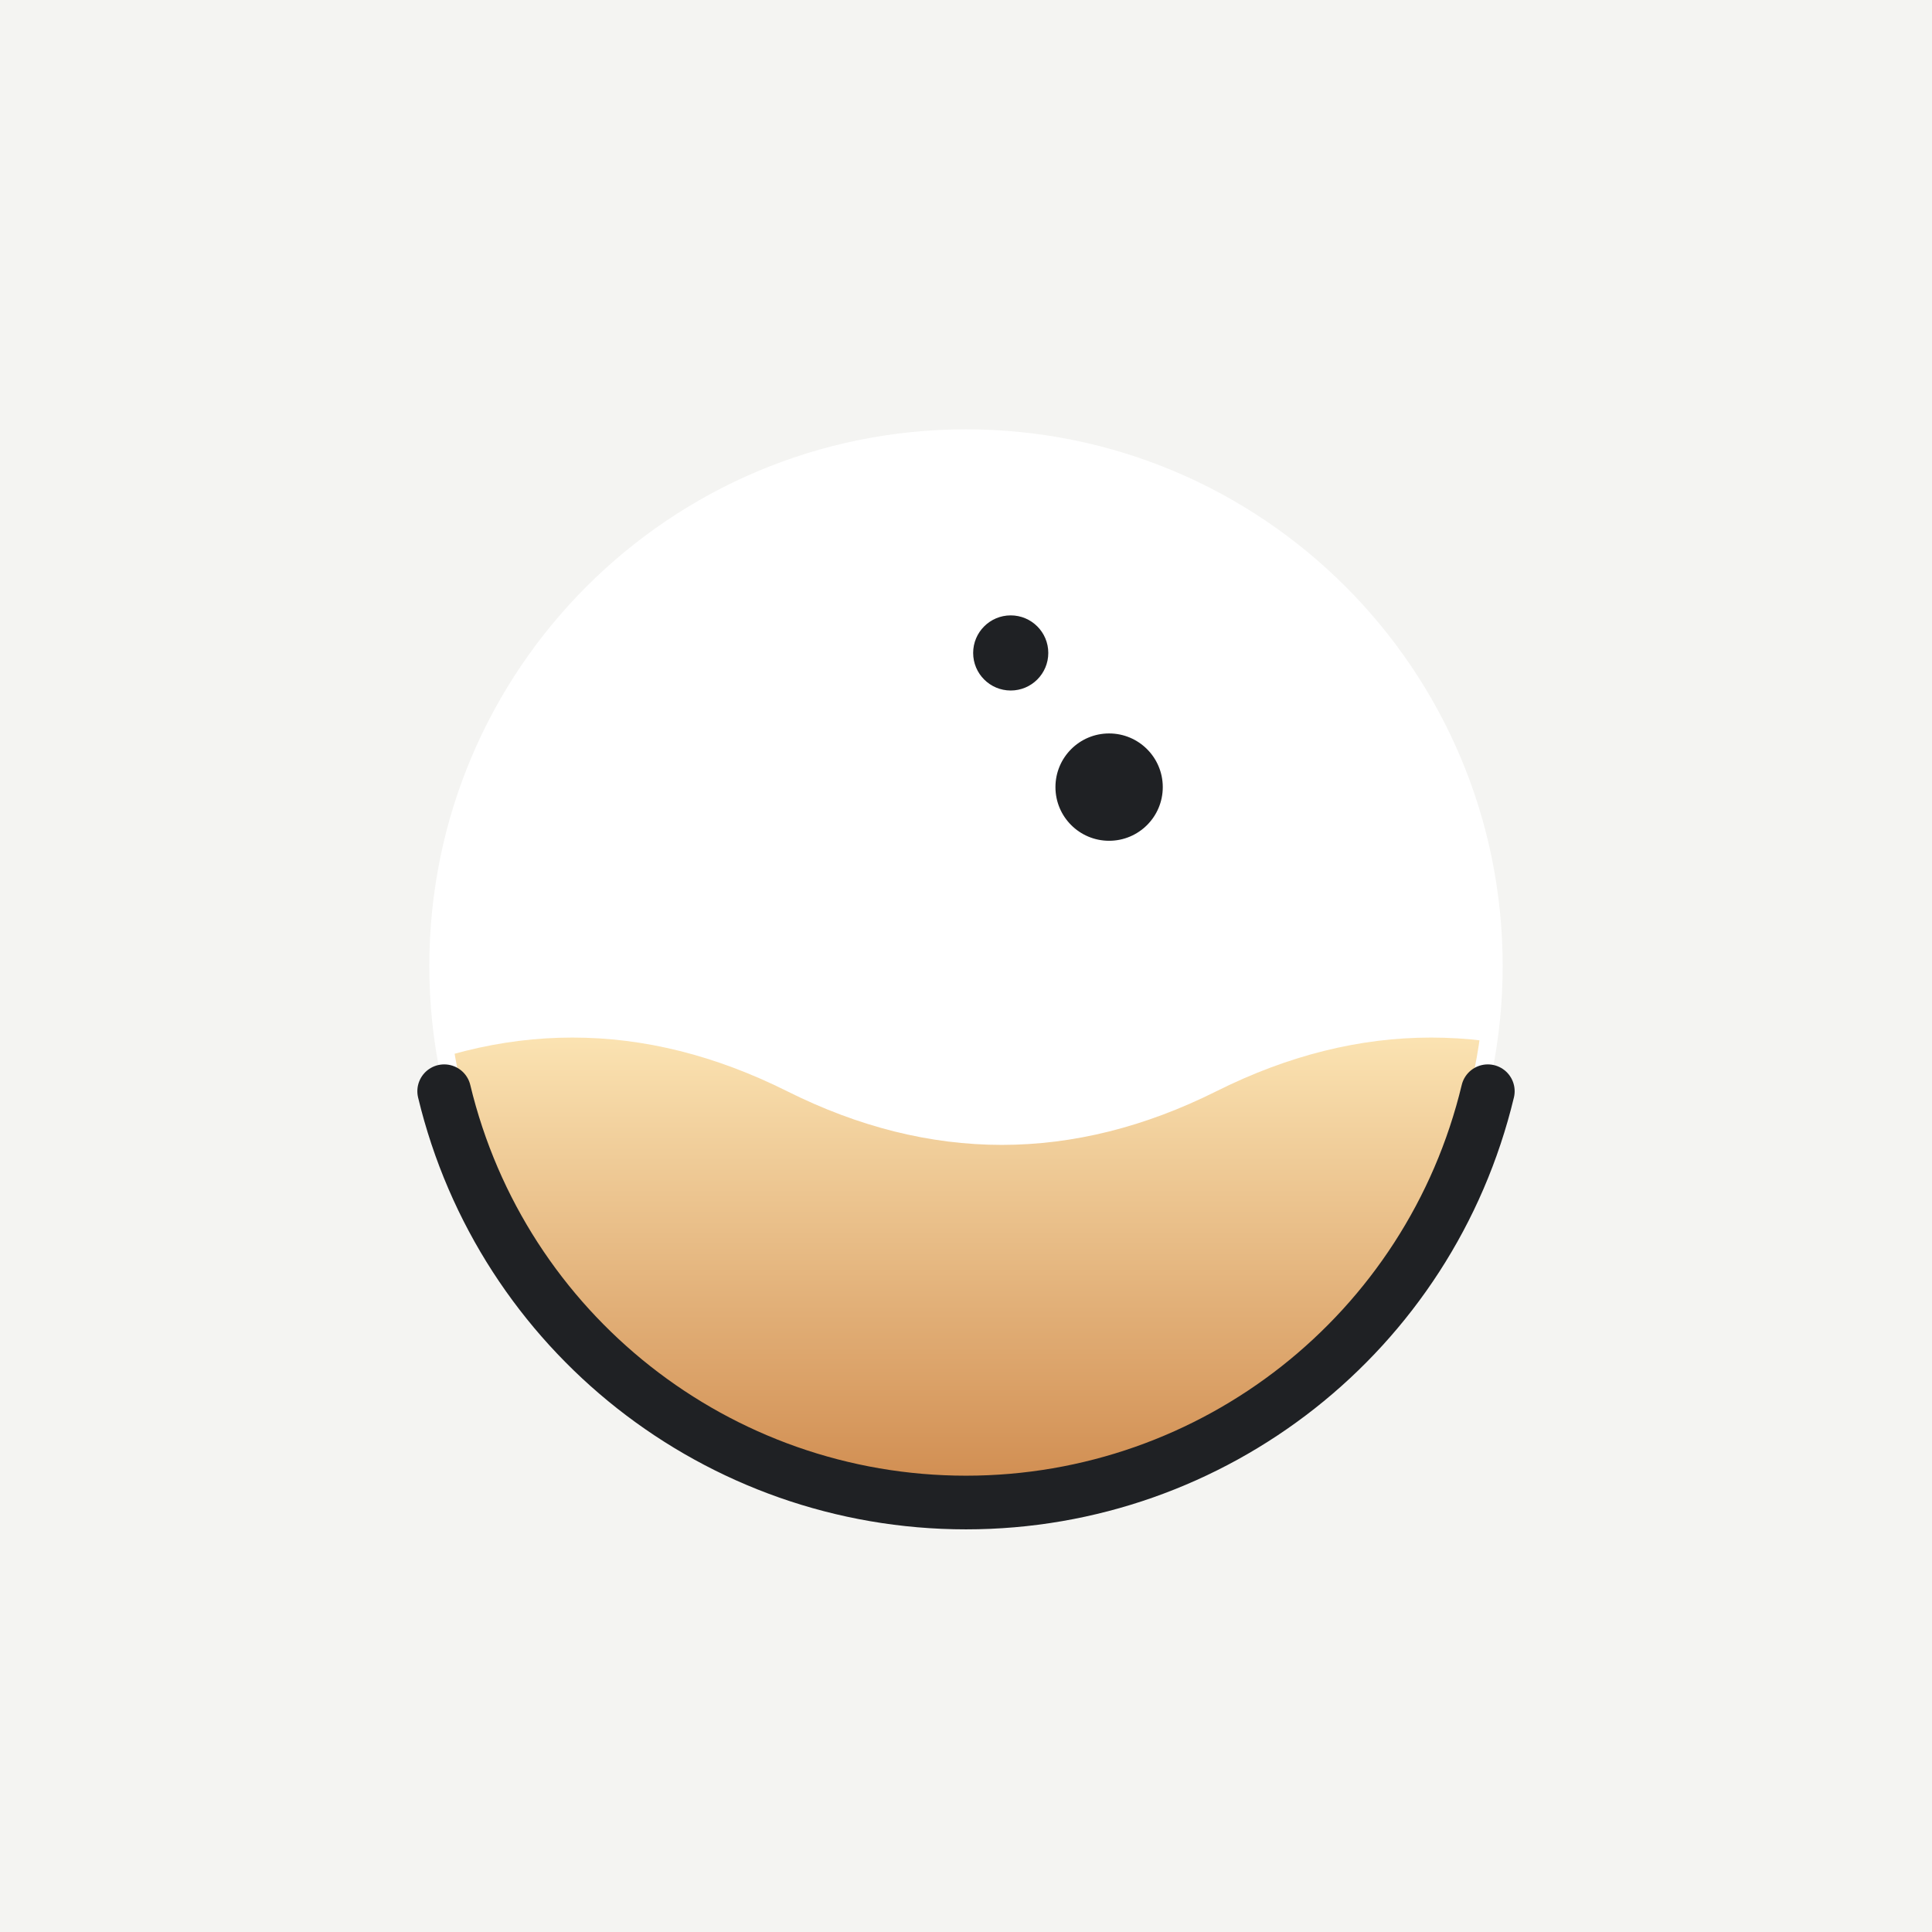
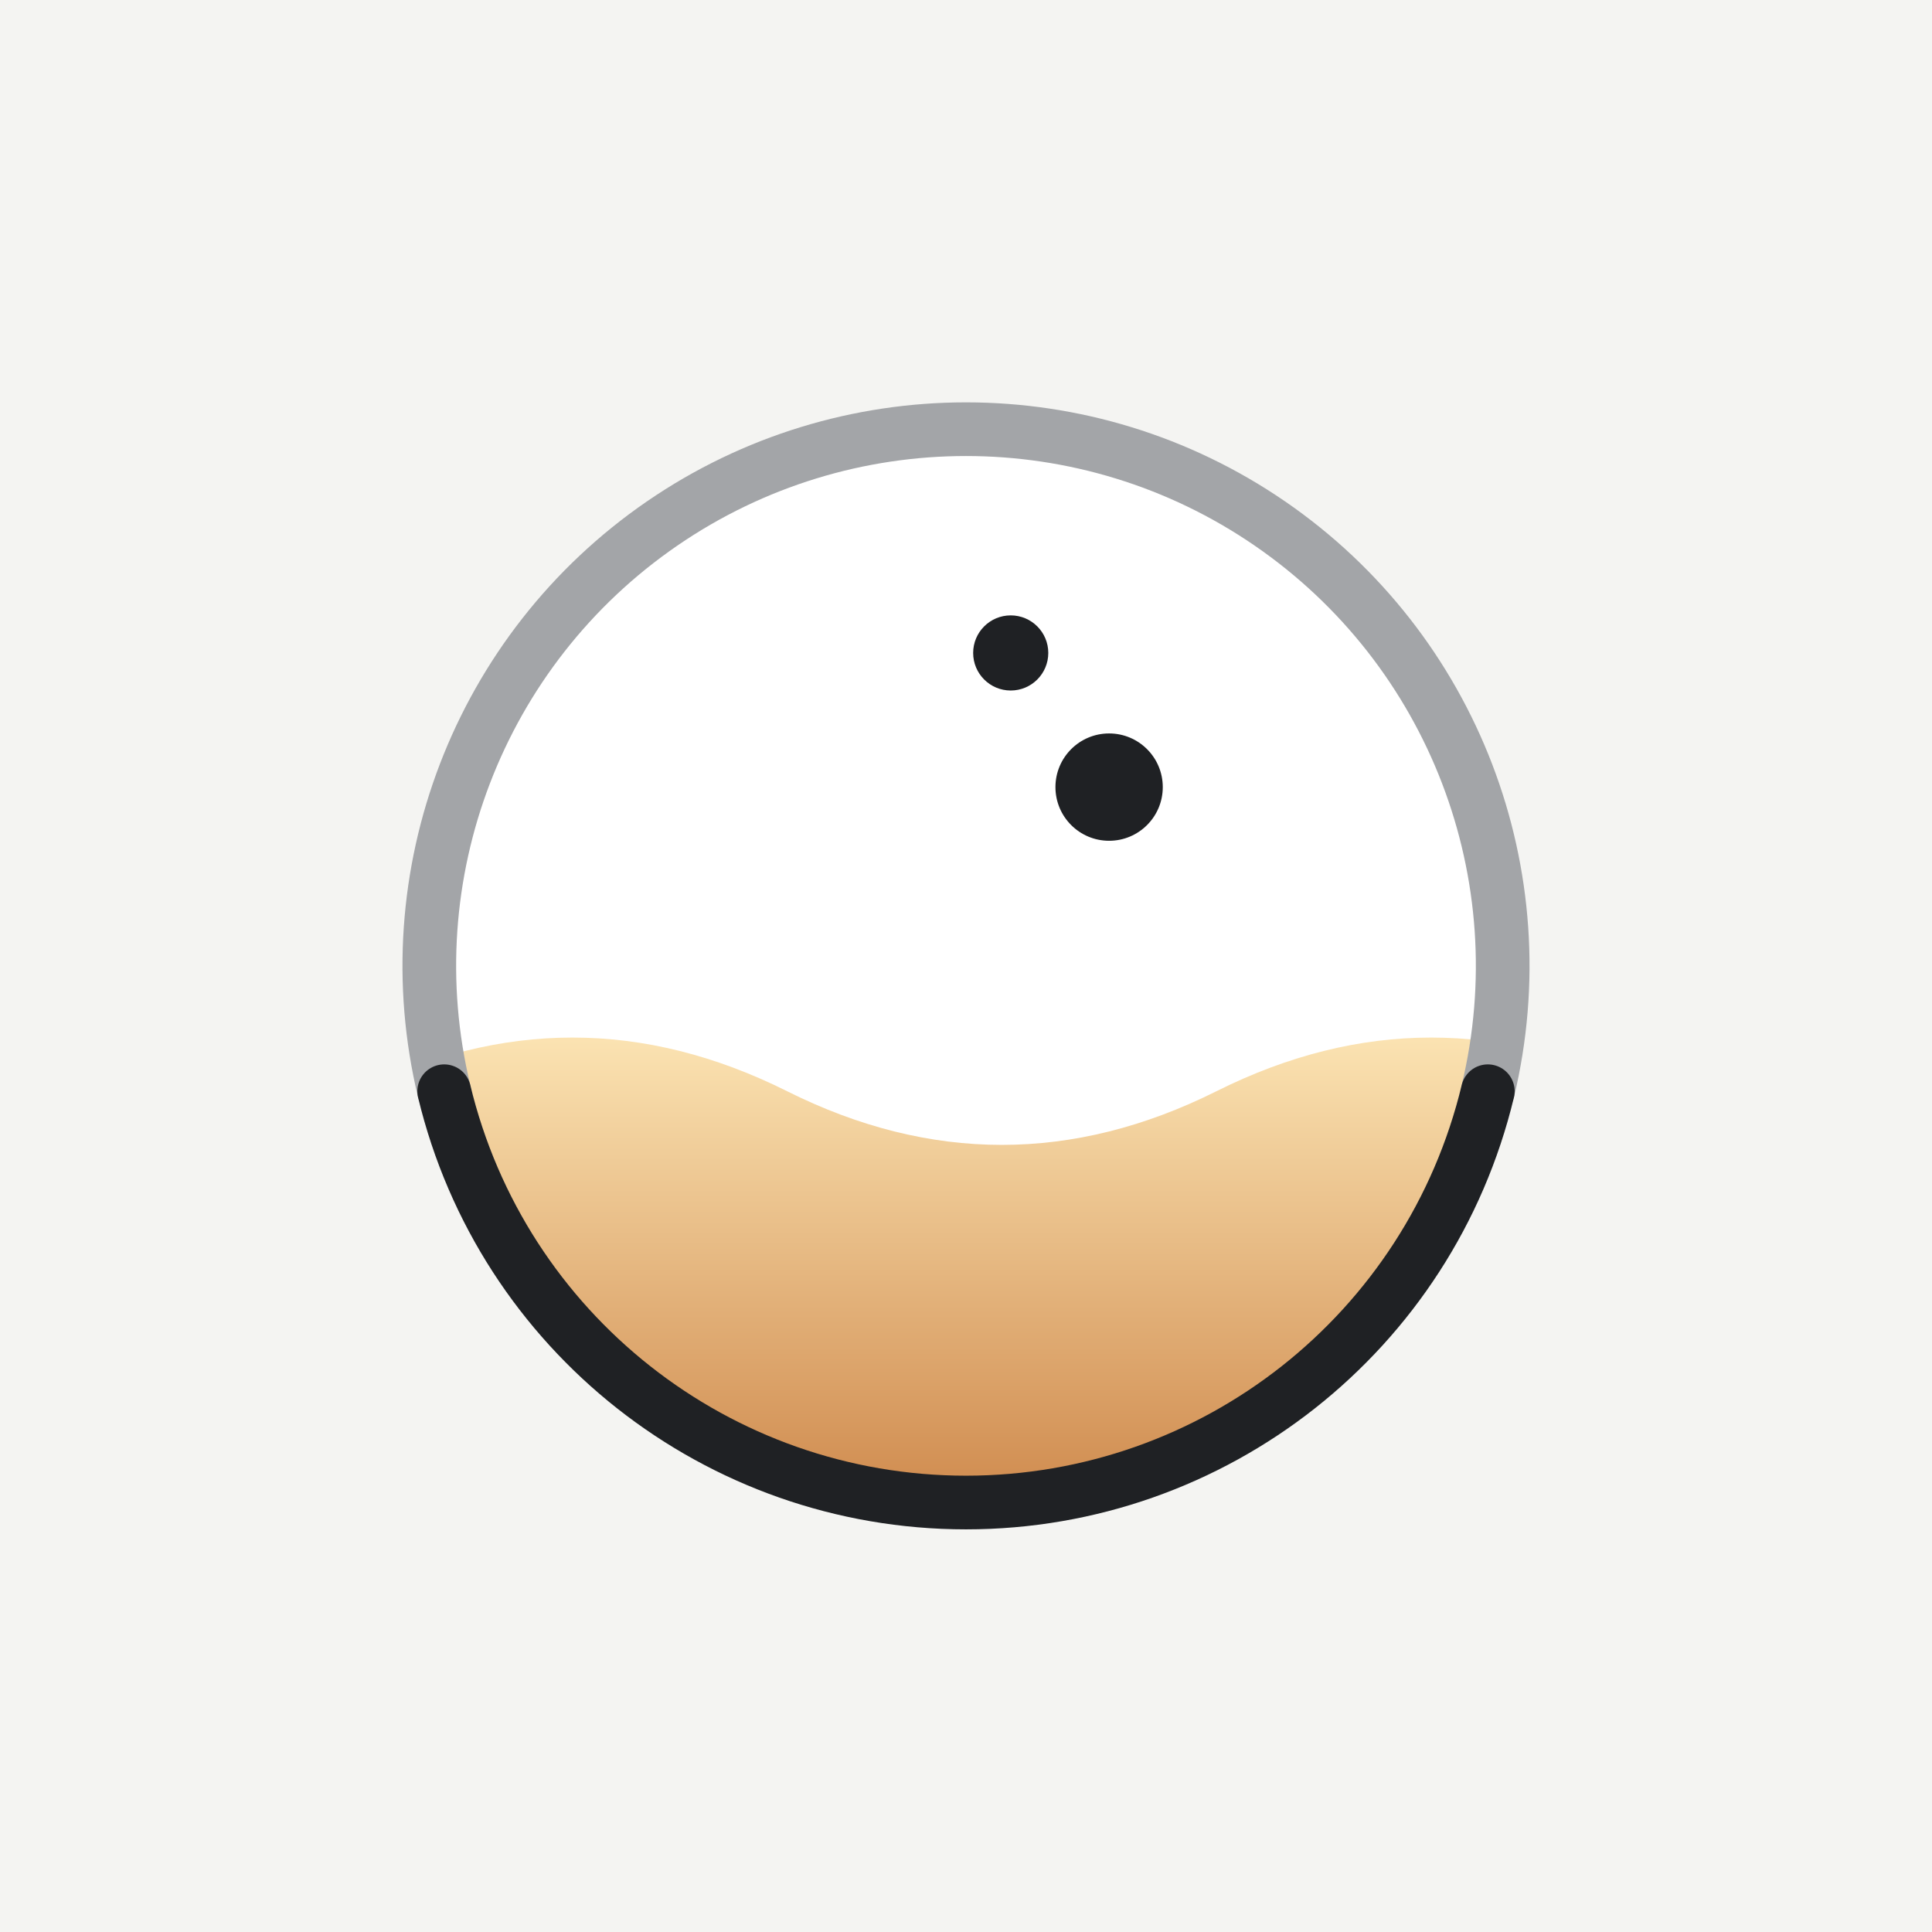
<svg xmlns="http://www.w3.org/2000/svg" width="108" height="108" viewBox="0 0 108 108">
  <defs>
    <linearGradient id="od" x1="0" y1="0" x2="0" y2="1">
      <stop offset="0" style="stop-color: #FBE3B2" />
      <stop offset="1" style="stop-color: #B4530F" />
    </linearGradient>
  </defs>
  <rect width="108" height="108" style="fill: #F4F4F2" />
  <circle cx="54" cy="54" r="30" style="fill: #FFFFFF" />
  <clipPath id="odc">
    <circle cx="54" cy="54" r="29" />
  </clipPath>
  <g clip-path="url(#odc)">
    <path d="M20 61 Q32 55 44 61 T68 61 T92 61 V100 H20 Z" style="fill: url(#od)" />
  </g>
+   <path d="M24.83 61 A30 30 0 1 1 83.17 61" style="fill: none; stroke: #A3A5A8; stroke-width: 3; stroke-linecap: round" />
  <path d="M24.83 61 A30 30 0 0 0 83.17 61" style="fill: none; stroke: #1F2124; stroke-width: 3; stroke-linecap: round" />
  <circle cx="62" cy="44" r="3" style="fill: #1F2124" />
  <circle cx="56.5" cy="36.5" r="2.1" style="fill: #1F2124" />
</svg>
